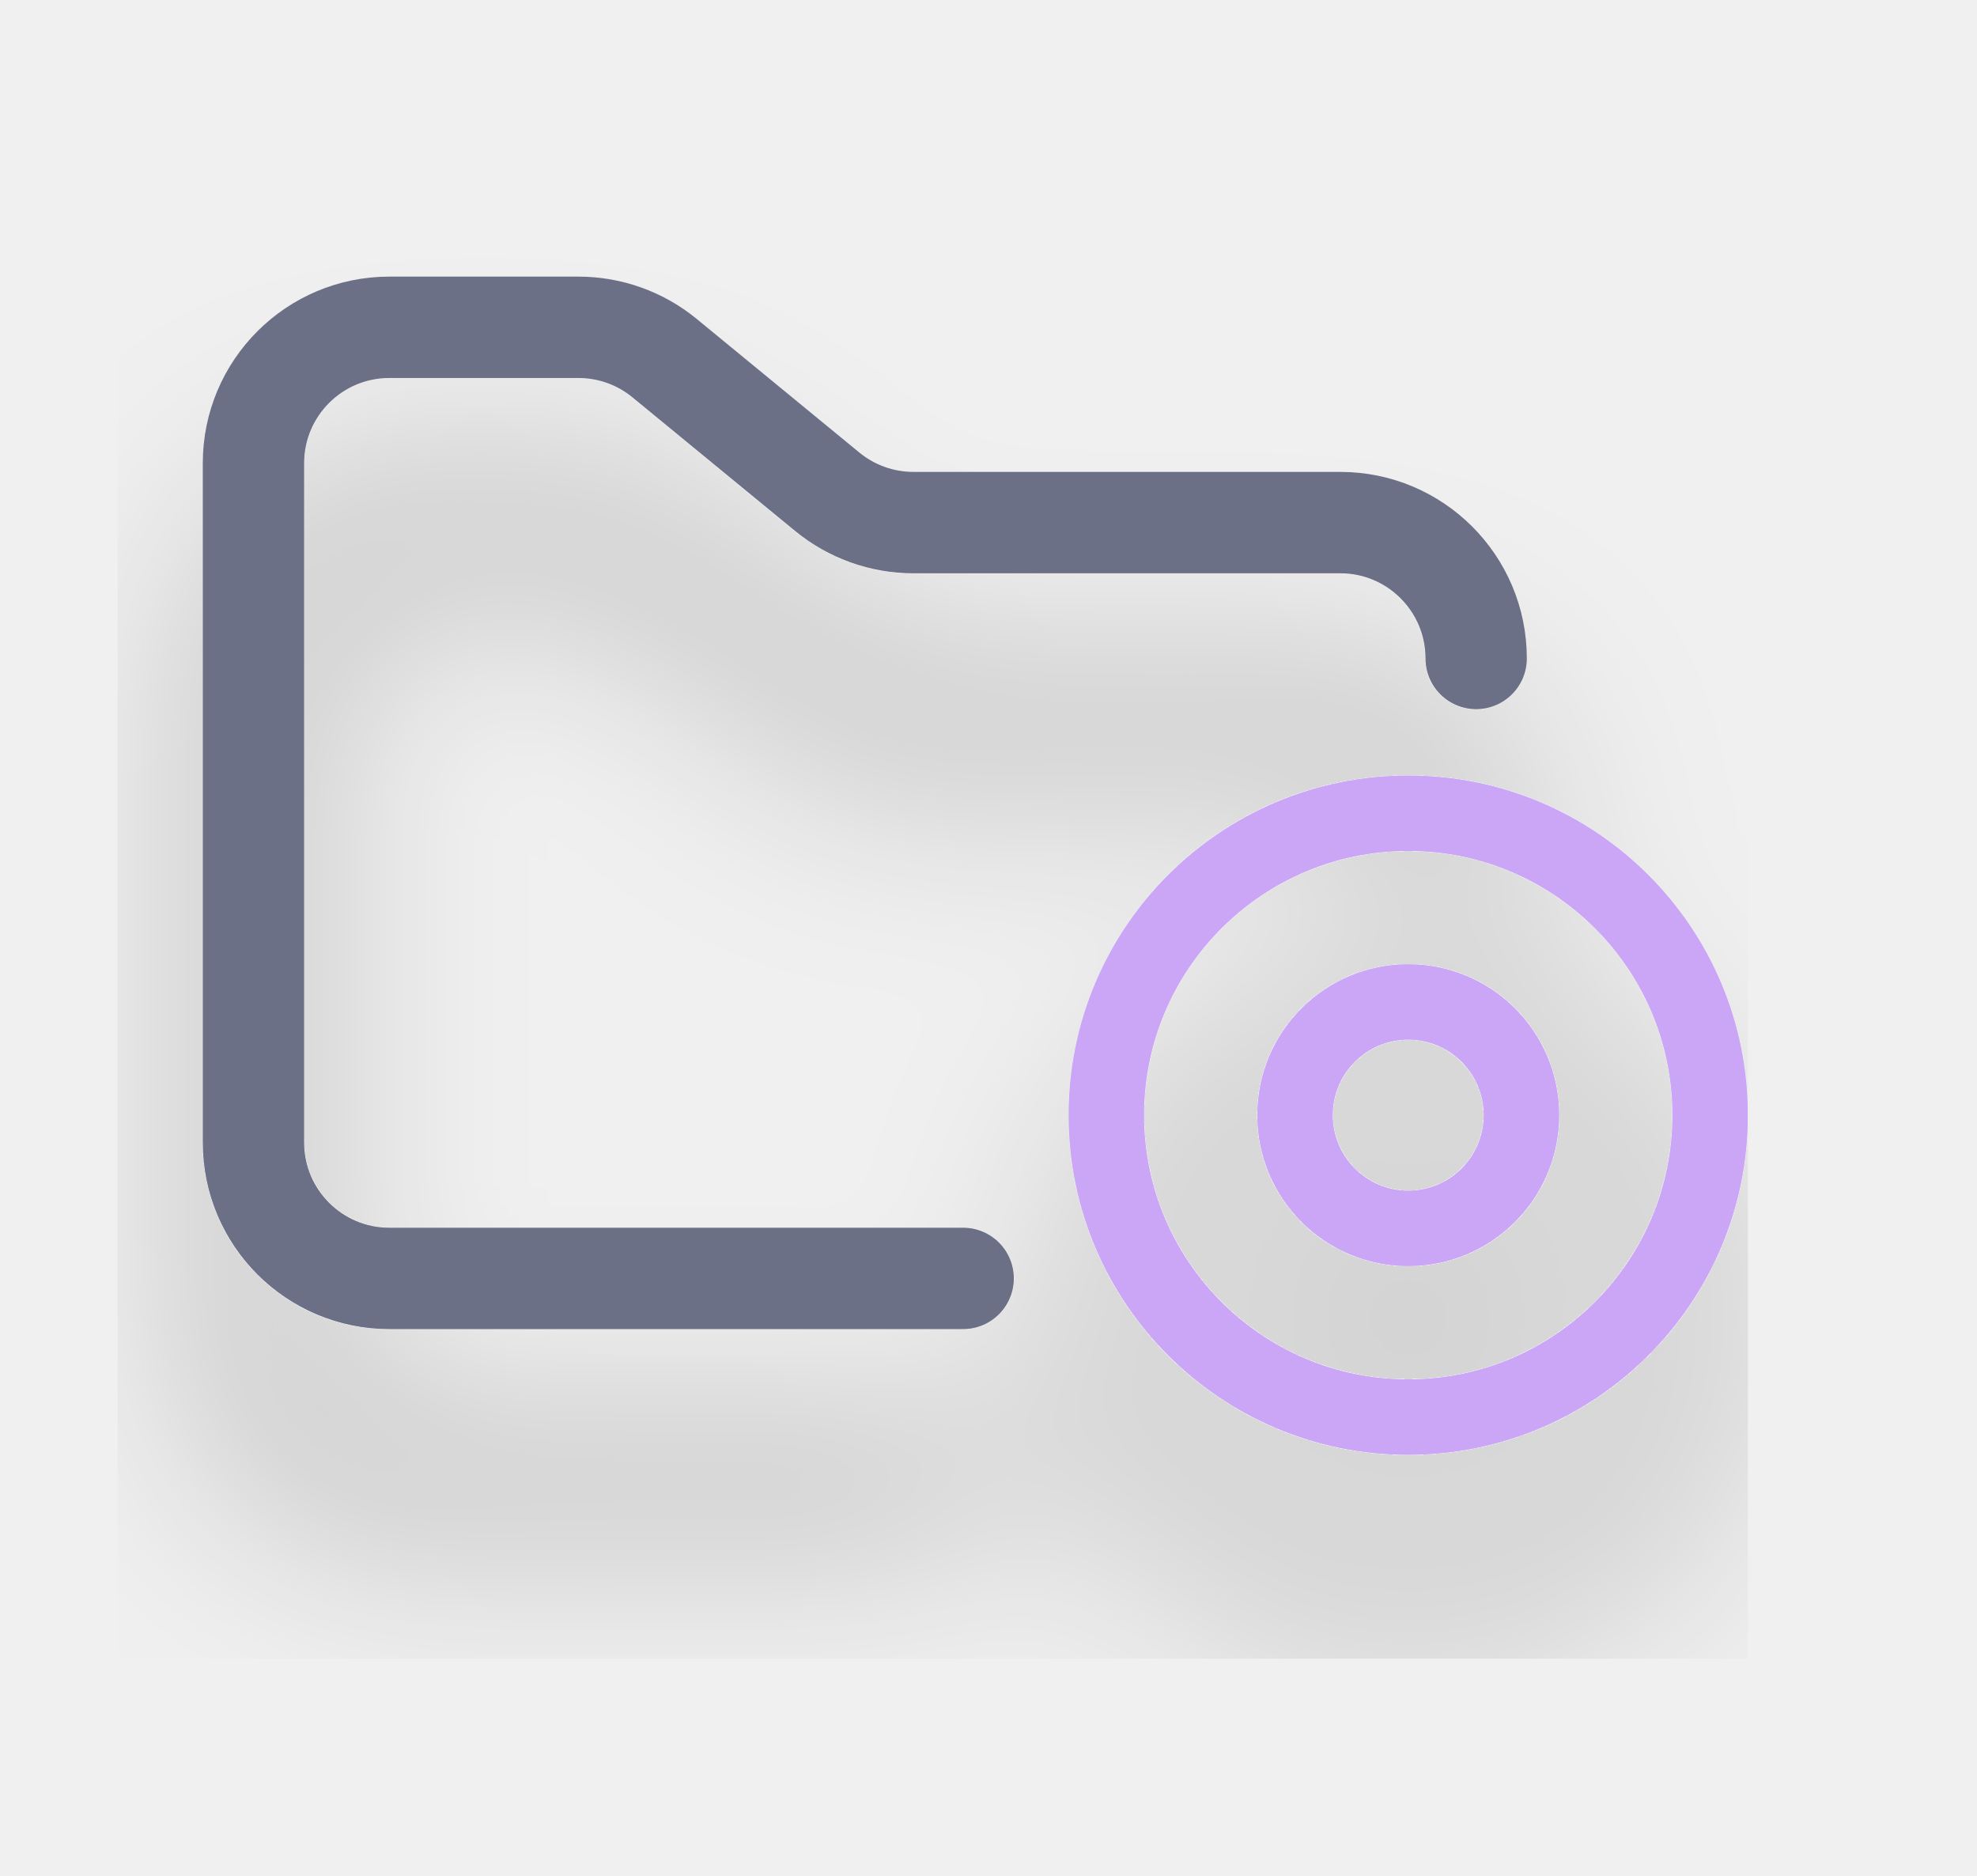
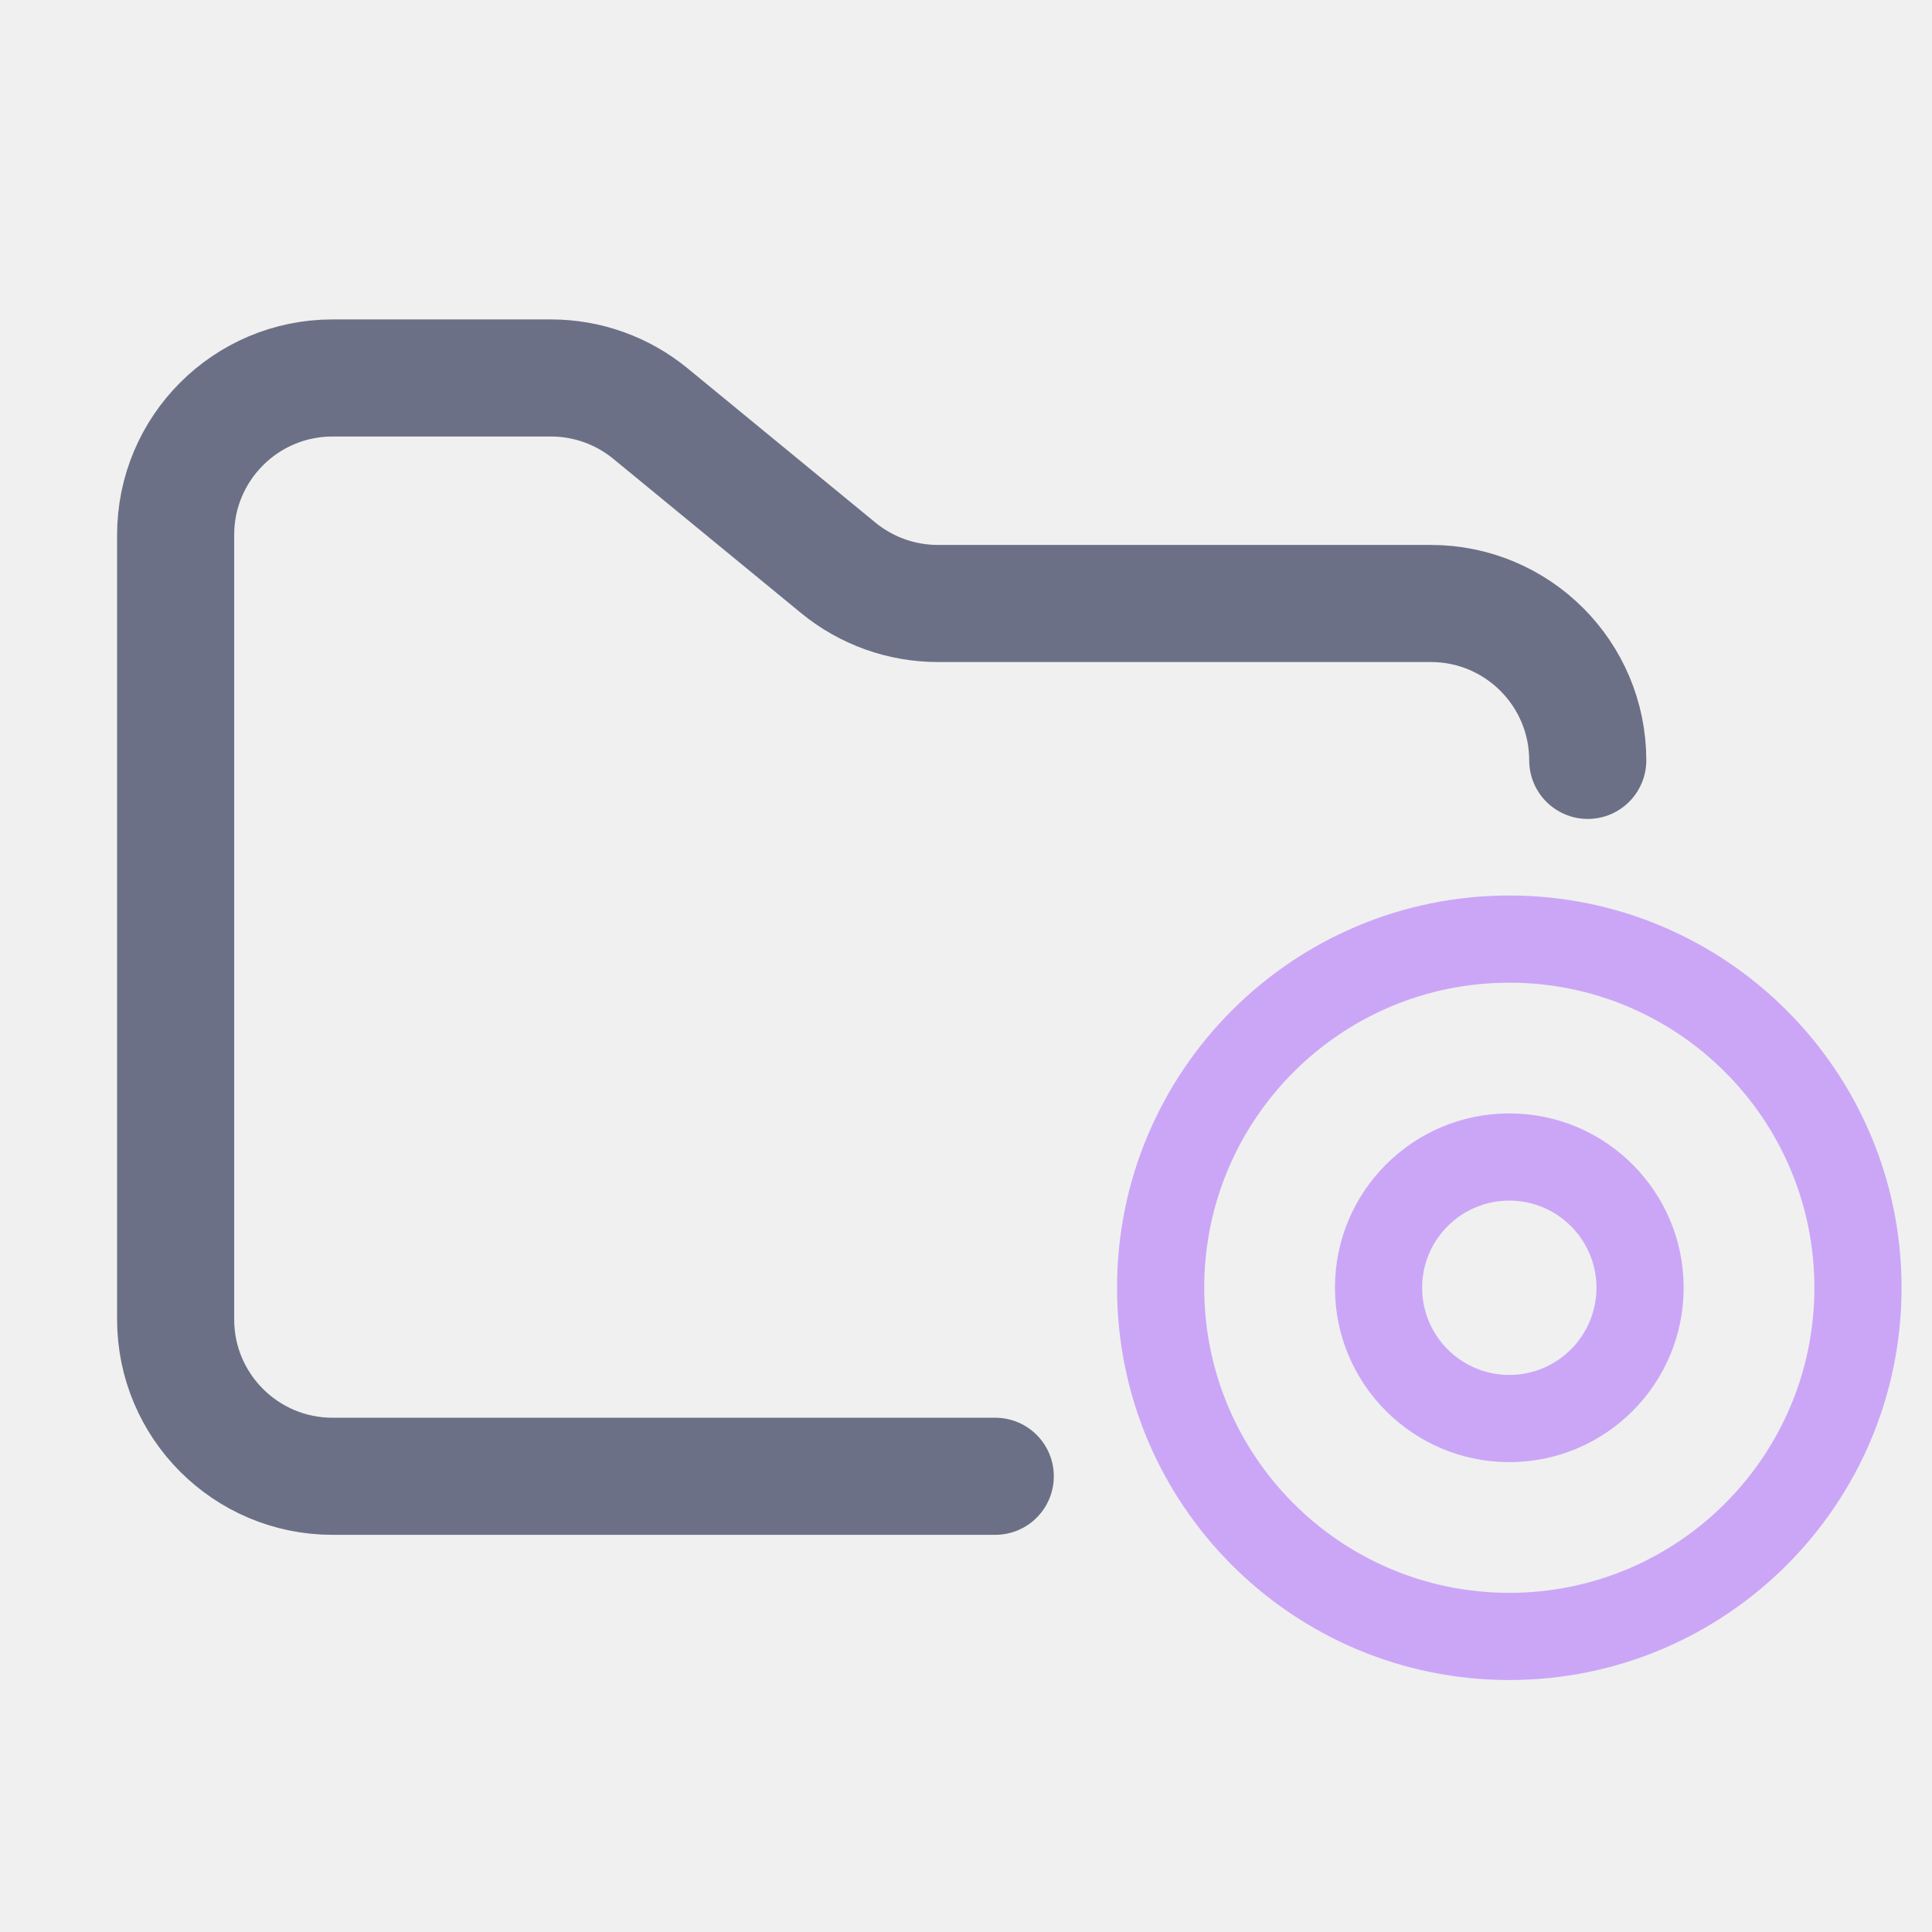
- <svg xmlns="http://www.w3.org/2000/svg" width="39" height="37" viewBox="0 0 39 37" fill="none">
-   <g clip-path="url(#clip0_2_1246)" filter="url(#filter0_d_2_1246)">
-     <path d="M19 25.216H7.68C6.2 25.216 5 24.016 5 22.536V9.136C5 7.656 6.2 6.456 7.68 6.456H11.41C12.031 6.456 12.632 6.671 13.111 7.065L16.318 9.699C16.798 10.093 17.399 10.308 18.02 10.308H26.44C27.92 10.308 29.12 11.508 29.12 12.988" stroke="#6C7086" stroke-width="2" stroke-linecap="round" />
-     <path fill-rule="evenodd" clip-rule="evenodd" d="M27.78 20.507C26.958 20.507 26.291 21.174 26.291 21.996C26.291 22.818 26.958 23.485 27.78 23.485C28.602 23.485 29.269 22.818 29.269 21.996C29.269 21.174 28.602 20.507 27.78 20.507ZM24.802 21.996C24.802 20.351 26.135 19.018 27.78 19.018C29.425 19.018 30.758 20.351 30.758 21.996C30.758 23.64 29.425 24.974 27.78 24.974C26.135 24.974 24.802 23.64 24.802 21.996Z" fill="#CBA6F7" />
-     <path fill-rule="evenodd" clip-rule="evenodd" d="M27.78 16.785C24.902 16.785 22.569 19.118 22.569 21.996C22.569 24.874 24.902 27.207 27.78 27.207C30.658 27.207 32.991 24.874 32.991 21.996C32.991 19.118 30.658 16.785 27.78 16.785ZM21.08 21.996C21.08 18.296 24.08 15.296 27.78 15.296C31.48 15.296 34.48 18.296 34.48 21.996C34.48 25.696 31.48 28.696 27.78 28.696C24.08 28.696 21.08 25.696 21.08 21.996Z" fill="#CBA6F7" />
+ <svg xmlns="http://www.w3.org/2000/svg" width="33" height="33" viewBox="0 0 33 33" fill="none">
+   <g clip-path="url(#clip0_2_1246)">
+     <path d="M17 25.216H5.68C4.2 25.216 3 24.016 3 22.536V9.136C3 7.656 4.2 6.456 5.68 6.456H9.41C10.031 6.456 10.632 6.671 11.111 7.065L14.318 9.699C14.798 10.093 15.399 10.308 16.02 10.308H24.44C25.92 10.308 27.12 11.508 27.12 12.988" stroke="#6C7086" stroke-width="2" stroke-linecap="round" />
+     <path fill-rule="evenodd" clip-rule="evenodd" d="M25.78 20.507C24.958 20.507 24.291 21.174 24.291 21.996C24.291 22.818 24.958 23.485 25.78 23.485C26.602 23.485 27.269 22.818 27.269 21.996C27.269 21.174 26.602 20.507 25.78 20.507ZM22.802 21.996C22.802 20.351 24.135 19.018 25.78 19.018C27.425 19.018 28.758 20.351 28.758 21.996C28.758 23.64 27.425 24.974 25.78 24.974C24.135 24.974 22.802 23.64 22.802 21.996Z" fill="#CBA6F7" />
+     <path fill-rule="evenodd" clip-rule="evenodd" d="M25.78 16.785C22.902 16.785 20.569 19.118 20.569 21.996C20.569 24.874 22.902 27.207 25.78 27.207C28.658 27.207 30.991 24.874 30.991 21.996C30.991 19.118 28.658 16.785 25.78 16.785ZM19.08 21.996C19.08 18.296 22.08 15.296 25.78 15.296C29.48 15.296 32.48 18.296 32.48 21.996C32.48 25.696 29.48 28.696 25.78 28.696C22.08 28.696 19.08 25.696 19.08 21.996Z" fill="#CBA6F7" />
  </g>
  <defs>
-     <filter id="filter0_d_2_1246" x="-1.68" y="0.556" width="40.16" height="40.16" filterUnits="userSpaceOnUse" color-interpolation-filters="sRGB">
-       <feFlood flood-opacity="0" result="BackgroundImageFix" />
-       <feColorMatrix in="SourceAlpha" type="matrix" values="0 0 0 0 0 0 0 0 0 0 0 0 0 0 0 0 0 0 127 0" result="hardAlpha" />
-       <feOffset dy="4" />
-       <feGaussianBlur stdDeviation="2" />
-       <feComposite in2="hardAlpha" operator="out" />
-       <feColorMatrix type="matrix" values="0 0 0 0 0 0 0 0 0 0 0 0 0 0 0 0 0 0 0.25 0" />
-       <feBlend mode="normal" in2="BackgroundImageFix" result="effect1_dropShadow_2_1246" />
-       <feBlend mode="normal" in="SourceGraphic" in2="effect1_dropShadow_2_1246" result="shape" />
-     </filter>
    <clipPath id="clip0_2_1246">
-       <rect width="32.16" height="32.16" fill="white" transform="translate(2.31995 0.555908)" />
+       <rect width="32.16" height="32.16" fill="white" transform="translate(0.319946 0.555908)" />
    </clipPath>
  </defs>
</svg>
